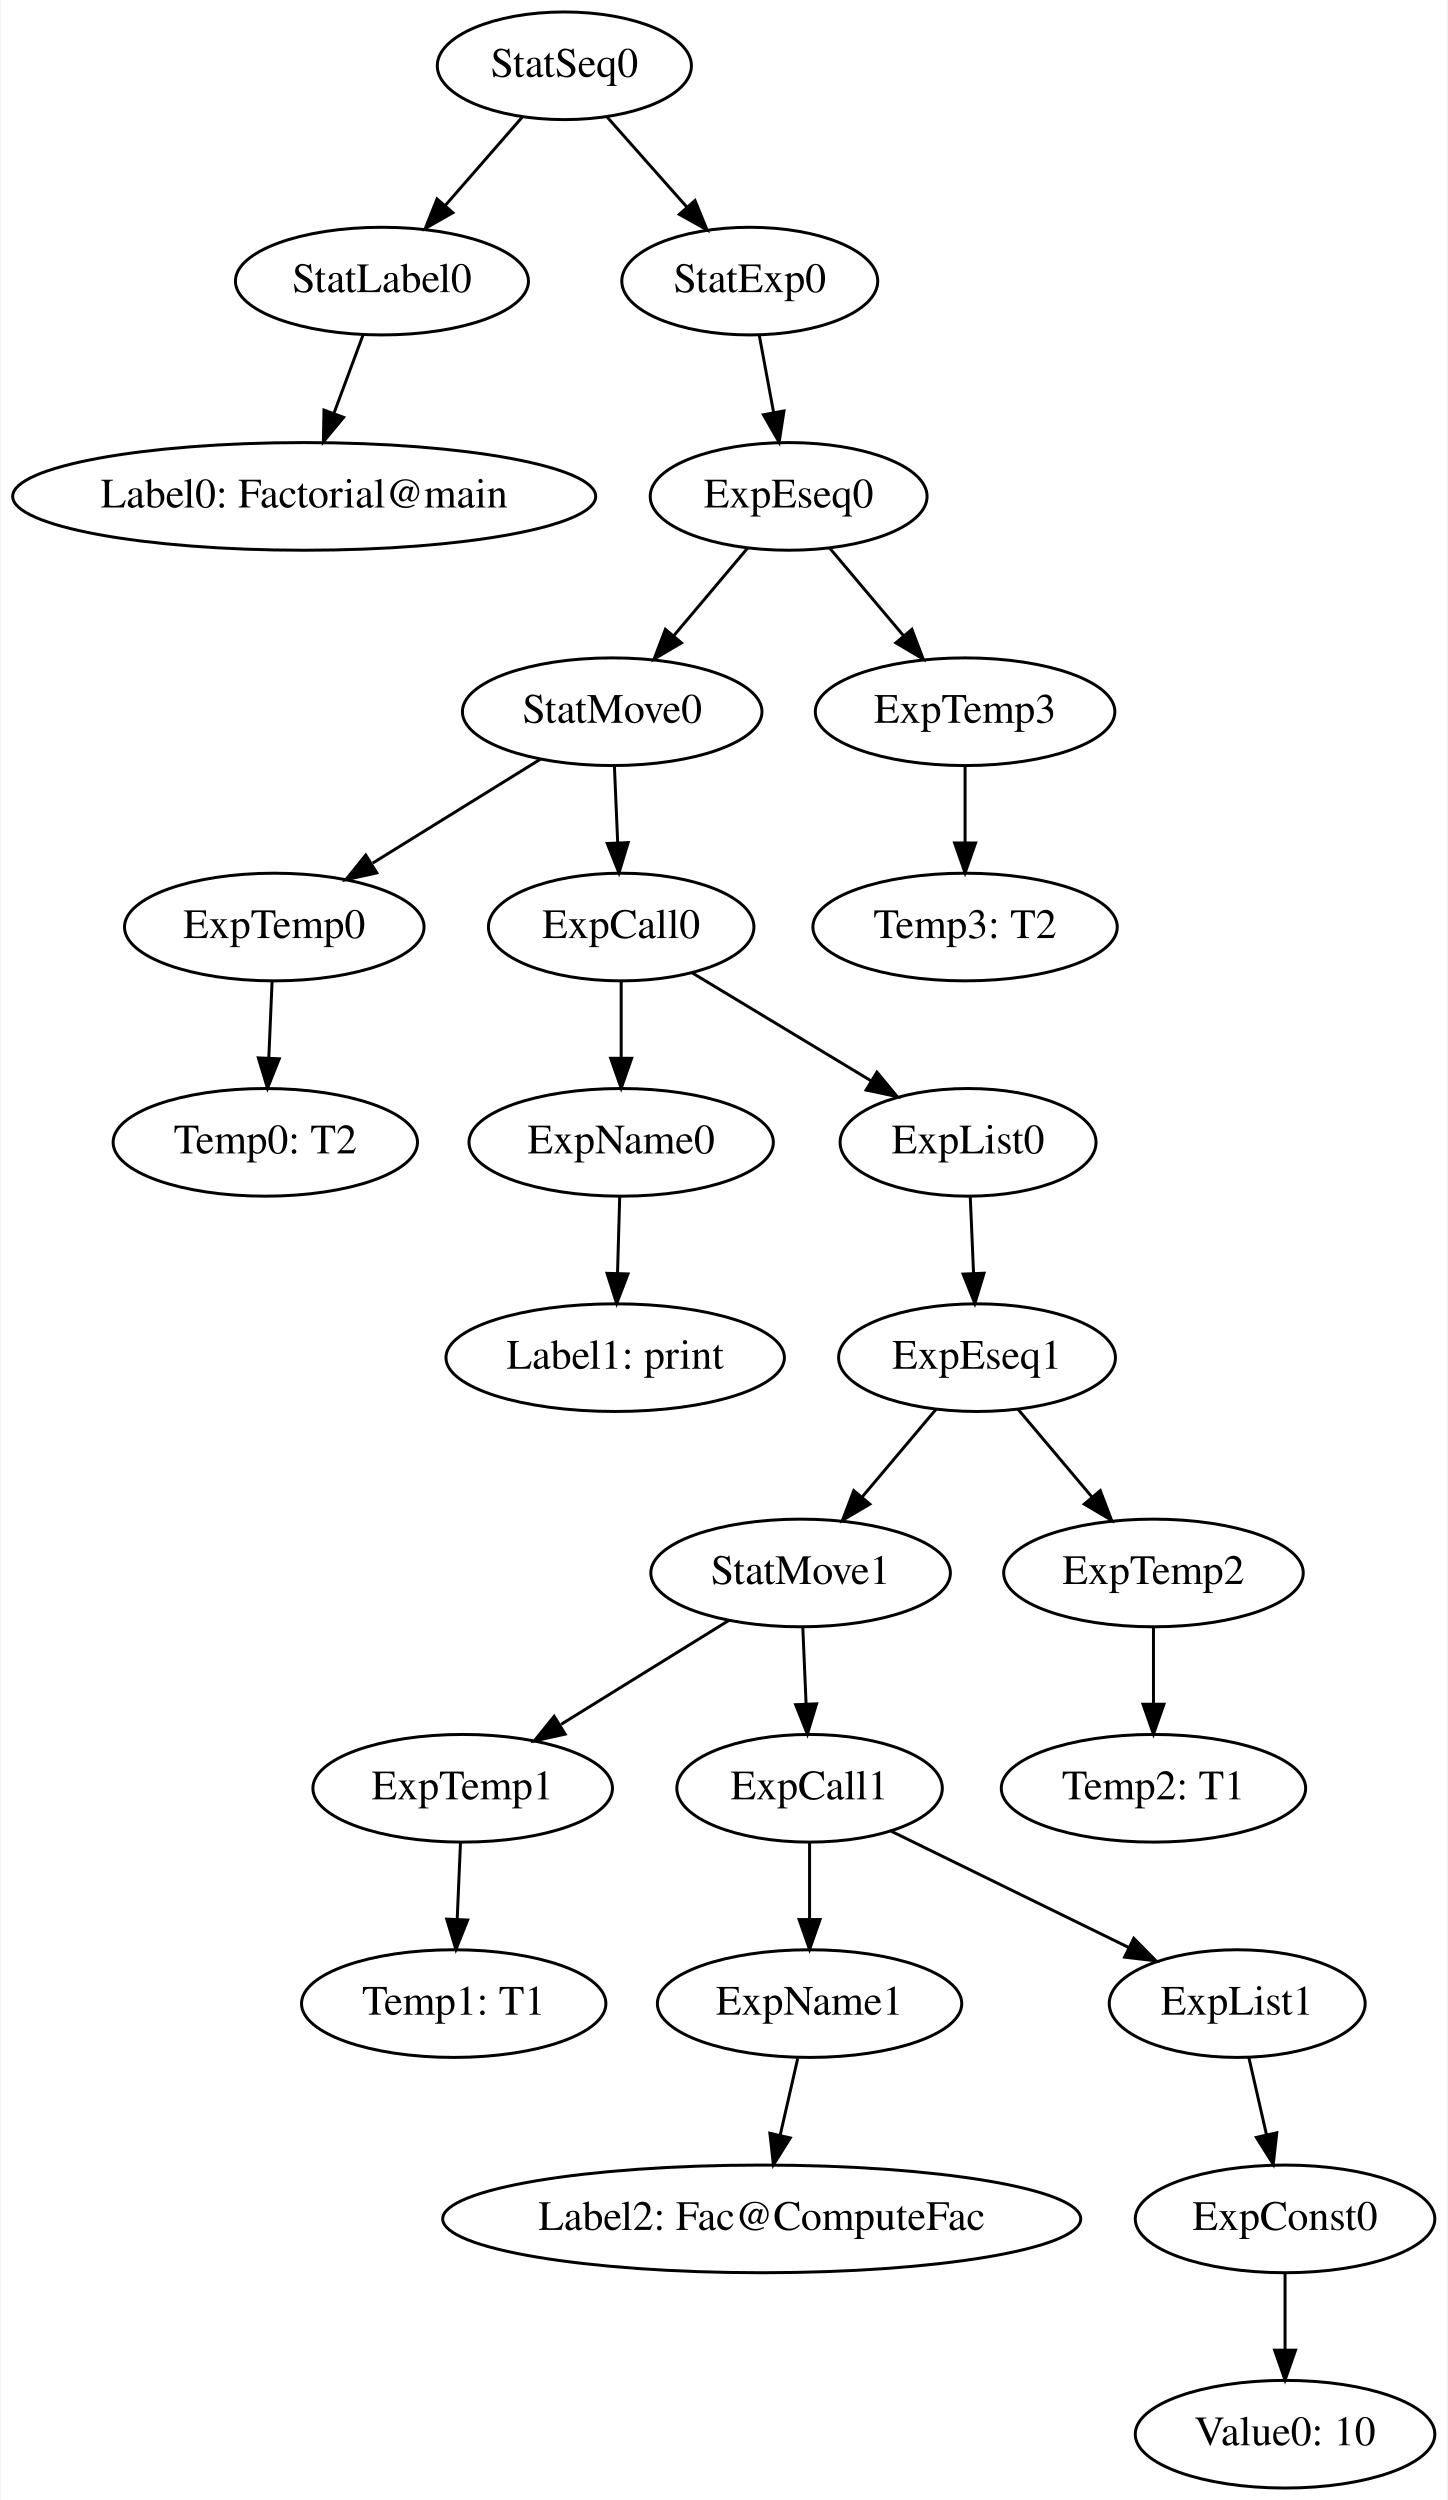
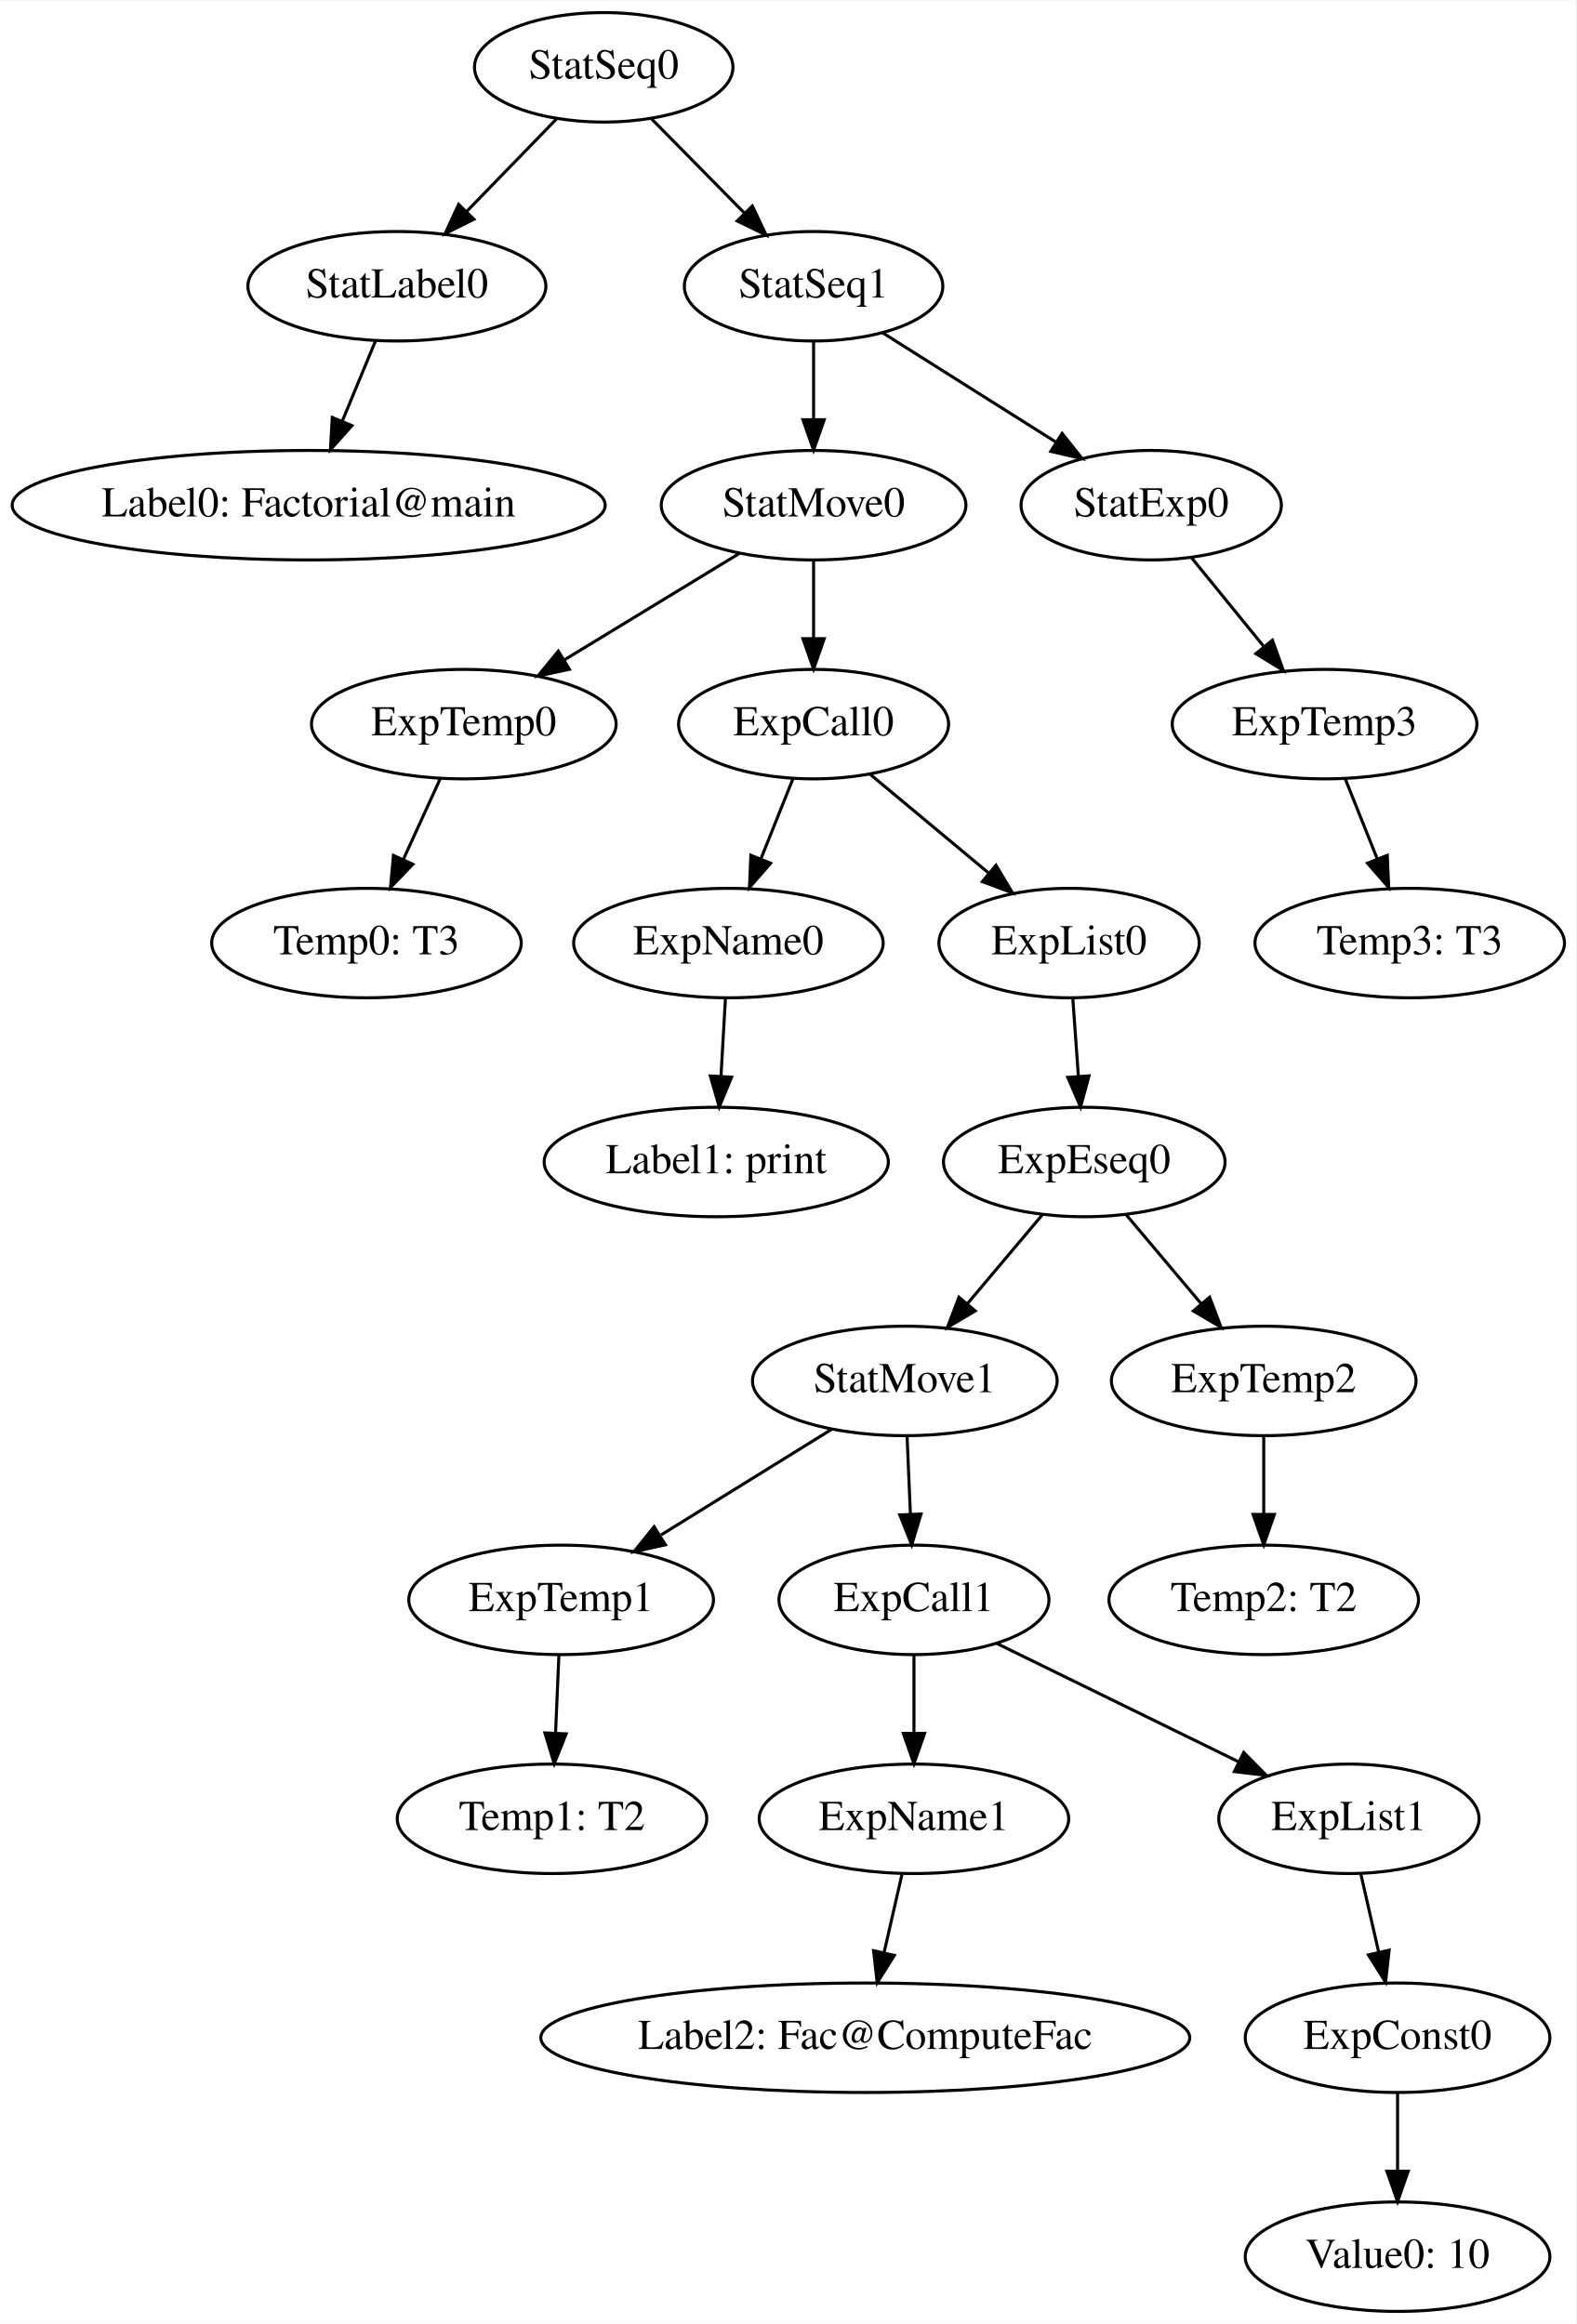
- <svg xmlns="http://www.w3.org/2000/svg" width="484pt" height="836pt" viewBox="0.00 0.00 483.54 836.00">
-   <g id="graph0" class="graph" transform="scale(1 1) rotate(0) translate(4 832)">
-     <polygon fill="white" stroke="none" points="-4,4 -4,-832 479.537,-832 479.537,4 -4,4" />
+ <svg xmlns="http://www.w3.org/2000/svg" width="518pt" height="764pt" viewBox="0.00 0.00 518.19 764.00">
+   <g id="graph0" class="graph" transform="scale(1 1) rotate(0) translate(4 760)">
+     <polygon fill="white" stroke="none" points="-4,4 -4,-760 514.187,-760 514.187,4 -4,4" />
    <g id="node1" class="node">
-       <ellipse fill="none" stroke="black" cx="259.491" cy="-666" rx="46.292" ry="18" />
-       <text text-anchor="middle" x="259.491" y="-662.3" font-family="Times,serif" font-size="14.00">ExpEseq0</text>
+       <ellipse fill="none" stroke="black" cx="411.491" cy="-306" rx="50.091" ry="18" />
+       <text text-anchor="middle" x="411.491" y="-302.3" font-family="Times,serif" font-size="14.00">ExpTemp2</text>
    </g>
    <g id="node2" class="node">
-       <ellipse fill="none" stroke="black" cx="200.491" cy="-594" rx="50.091" ry="18" />
-       <text text-anchor="middle" x="200.491" y="-590.3" font-family="Times,serif" font-size="14.00">StatMove0</text>
+       <ellipse fill="none" stroke="black" cx="411.491" cy="-234" rx="50.892" ry="18" />
+       <text text-anchor="middle" x="411.491" y="-230.3" font-family="Times,serif" font-size="14.00">Temp2: T2</text>
    </g>
    <g id="edge1" class="edge">
-       <path fill="none" stroke="black" d="M245.807,-648.765C238.467,-640.056 229.272,-629.147 221.087,-619.435" />
-       <polygon fill="black" stroke="black" points="223.632,-617.024 214.511,-611.633 218.279,-621.535 223.632,-617.024" />
+       <path fill="none" stroke="black" d="M411.491,-287.697C411.491,-279.983 411.491,-270.712 411.491,-262.112" />
+       <polygon fill="black" stroke="black" points="414.991,-262.104 411.491,-252.104 407.991,-262.104 414.991,-262.104" />
    </g>
    <g id="node3" class="node">
-       <ellipse fill="none" stroke="black" cx="318.491" cy="-594" rx="50.091" ry="18" />
-       <text text-anchor="middle" x="318.491" y="-590.3" font-family="Times,serif" font-size="14.00">ExpTemp3</text>
+       <ellipse fill="none" stroke="black" cx="352.491" cy="-378" rx="46.292" ry="18" />
+       <text text-anchor="middle" x="352.491" y="-374.3" font-family="Times,serif" font-size="14.00">ExpEseq0</text>
+     </g>
+     <g id="edge3" class="edge">
+       <path fill="none" stroke="black" d="M366.175,-360.765C373.516,-352.056 382.711,-341.147 390.896,-331.435" />
+       <polygon fill="black" stroke="black" points="393.703,-333.535 397.472,-323.633 388.351,-329.024 393.703,-333.535" />
+     </g>
+     <g id="node4" class="node">
+       <ellipse fill="none" stroke="black" cx="293.491" cy="-306" rx="50.091" ry="18" />
+       <text text-anchor="middle" x="293.491" y="-302.3" font-family="Times,serif" font-size="14.00">StatMove1</text>
    </g>
    <g id="edge2" class="edge">
-       <path fill="none" stroke="black" d="M273.175,-648.765C280.516,-640.056 289.711,-629.147 297.896,-619.435" />
-       <polygon fill="black" stroke="black" points="300.703,-621.535 304.472,-611.633 295.351,-617.024 300.703,-621.535" />
+       <path fill="none" stroke="black" d="M338.807,-360.765C331.467,-352.056 322.272,-341.147 314.087,-331.435" />
+       <polygon fill="black" stroke="black" points="316.632,-329.024 307.511,-323.633 311.279,-333.535 316.632,-329.024" />
+     </g>
+     <g id="node11" class="node">
+       <ellipse fill="none" stroke="black" cx="296.491" cy="-234" rx="44.393" ry="18" />
+       <text text-anchor="middle" x="296.491" y="-230.3" font-family="Times,serif" font-size="14.00">ExpCall1</text>
+     </g>
+     <g id="edge24" class="edge">
+       <path fill="none" stroke="black" d="M294.233,-287.697C294.564,-279.983 294.961,-270.712 295.329,-262.112" />
+       <polygon fill="black" stroke="black" points="298.827,-262.245 295.758,-252.104 291.833,-261.945 298.827,-262.245" />
+     </g>
+     <g id="node24" class="node">
+       <ellipse fill="none" stroke="black" cx="180.491" cy="-234" rx="50.091" ry="18" />
+       <text text-anchor="middle" x="180.491" y="-230.3" font-family="Times,serif" font-size="14.00">ExpTemp1</text>
+     </g>
+     <g id="edge23" class="edge">
+       <path fill="none" stroke="black" d="M269.527,-290.155C253.197,-280.039 231.366,-266.515 213.409,-255.391" />
+       <polygon fill="black" stroke="black" points="214.765,-252.115 204.421,-249.824 211.079,-258.065 214.765,-252.115" />
+     </g>
+     <g id="node5" class="node">
+       <ellipse fill="none" stroke="black" cx="455.491" cy="-90" rx="50.091" ry="18" />
+       <text text-anchor="middle" x="455.491" y="-86.3" font-family="Times,serif" font-size="14.00">ExpConst0</text>
+     </g>
+     <g id="node6" class="node">
+       <ellipse fill="none" stroke="black" cx="455.491" cy="-18" rx="50.091" ry="18" />
+       <text text-anchor="middle" x="455.491" y="-14.3" font-family="Times,serif" font-size="14.00">Value0: 10</text>
+     </g>
+     <g id="edge4" class="edge">
+       <path fill="none" stroke="black" d="M455.491,-71.697C455.491,-63.983 455.491,-54.712 455.491,-46.112" />
+       <polygon fill="black" stroke="black" points="458.991,-46.104 455.491,-36.104 451.991,-46.104 458.991,-46.104" />
+     </g>
+     <g id="node7" class="node">
+       <ellipse fill="none" stroke="black" cx="263.491" cy="-594" rx="50.091" ry="18" />
+       <text text-anchor="middle" x="263.491" y="-590.3" font-family="Times,serif" font-size="14.00">StatMove0</text>
+     </g>
+     <g id="node8" class="node">
+       <ellipse fill="none" stroke="black" cx="148.491" cy="-522" rx="50.091" ry="18" />
+       <text text-anchor="middle" x="148.491" y="-518.3" font-family="Times,serif" font-size="14.00">ExpTemp0</text>
+     </g>
+     <g id="edge5" class="edge">
+       <path fill="none" stroke="black" d="M239.103,-578.155C222.331,-567.946 199.859,-554.267 181.49,-543.086" />
+       <polygon fill="black" stroke="black" points="183.207,-540.034 172.845,-537.824 179.567,-546.013 183.207,-540.034" />
+     </g>
+     <g id="node9" class="node">
+       <ellipse fill="none" stroke="black" cx="263.491" cy="-522" rx="44.393" ry="18" />
+       <text text-anchor="middle" x="263.491" y="-518.3" font-family="Times,serif" font-size="14.00">ExpCall0</text>
+     </g>
+     <g id="edge6" class="edge">
+       <path fill="none" stroke="black" d="M263.491,-575.697C263.491,-567.983 263.491,-558.712 263.491,-550.112" />
+       <polygon fill="black" stroke="black" points="266.991,-550.104 263.491,-540.104 259.991,-550.104 266.991,-550.104" />
+     </g>
+     <g id="node16" class="node">
+       <ellipse fill="none" stroke="black" cx="116.491" cy="-450" rx="50.892" ry="18" />
+       <text text-anchor="middle" x="116.491" y="-446.3" font-family="Times,serif" font-size="14.00">Temp0: T3</text>
+     </g>
+     <g id="edge11" class="edge">
+       <path fill="none" stroke="black" d="M140.745,-504.055C137.105,-496.091 132.679,-486.411 128.61,-477.51" />
+       <polygon fill="black" stroke="black" points="131.729,-475.915 124.389,-468.275 125.363,-478.825 131.729,-475.915" />
    </g>
    <g id="node10" class="node">
-       <ellipse fill="none" stroke="black" cx="87.491" cy="-522" rx="50.091" ry="18" />
-       <text text-anchor="middle" x="87.491" y="-518.3" font-family="Times,serif" font-size="14.00">ExpTemp0</text>
+       <ellipse fill="none" stroke="black" cx="347.491" cy="-450" rx="42.793" ry="18" />
+       <text text-anchor="middle" x="347.491" y="-446.3" font-family="Times,serif" font-size="14.00">ExpList0</text>
+     </g>
+     <g id="edge20" class="edge">
+       <path fill="none" stroke="black" d="M282.134,-505.465C293.553,-495.949 308.349,-483.619 320.975,-473.097" />
+       <polygon fill="black" stroke="black" points="323.46,-475.583 328.901,-466.492 318.978,-470.205 323.46,-475.583" />
+     </g>
+     <g id="node22" class="node">
+       <ellipse fill="none" stroke="black" cx="235.491" cy="-450" rx="50.892" ry="18" />
+       <text text-anchor="middle" x="235.491" y="-446.3" font-family="Times,serif" font-size="14.00">ExpName0</text>
+     </g>
+     <g id="edge19" class="edge">
+       <path fill="none" stroke="black" d="M256.713,-504.055C253.562,-496.176 249.738,-486.617 246.209,-477.794" />
+       <polygon fill="black" stroke="black" points="249.365,-476.26 242.401,-468.275 242.866,-478.86 249.365,-476.26" />
    </g>
    <g id="edge7" class="edge">
-       <path fill="none" stroke="black" d="M176.527,-578.155C160.197,-568.039 138.366,-554.515 120.409,-543.391" />
-       <polygon fill="black" stroke="black" points="121.765,-540.115 111.421,-537.824 118.079,-546.065 121.765,-540.115" />
-     </g>
-     <g id="node11" class="node">
-       <ellipse fill="none" stroke="black" cx="203.491" cy="-522" rx="44.393" ry="18" />
-       <text text-anchor="middle" x="203.491" y="-518.3" font-family="Times,serif" font-size="14.00">ExpCall0</text>
+       <path fill="none" stroke="black" d="M348.727,-431.697C349.278,-423.983 349.94,-414.712 350.555,-406.112" />
+       <polygon fill="black" stroke="black" points="354.048,-406.328 351.27,-396.104 347.066,-405.83 354.048,-406.328" />
+     </g>
+     <g id="node12" class="node">
+       <ellipse fill="none" stroke="black" cx="296.491" cy="-162" rx="50.892" ry="18" />
+       <text text-anchor="middle" x="296.491" y="-158.3" font-family="Times,serif" font-size="14.00">ExpName1</text>
    </g>
    <g id="edge8" class="edge">
-       <path fill="none" stroke="black" d="M201.233,-575.697C201.564,-567.983 201.961,-558.712 202.329,-550.112" />
-       <polygon fill="black" stroke="black" points="205.827,-550.245 202.758,-540.104 198.833,-549.945 205.827,-550.245" />
+       <path fill="none" stroke="black" d="M296.491,-215.697C296.491,-207.983 296.491,-198.712 296.491,-190.112" />
+       <polygon fill="black" stroke="black" points="299.991,-190.104 296.491,-180.104 292.991,-190.104 299.991,-190.104" />
+     </g>
+     <g id="node13" class="node">
+       <ellipse fill="none" stroke="black" cx="439.491" cy="-162" rx="42.793" ry="18" />
+       <text text-anchor="middle" x="439.491" y="-158.3" font-family="Times,serif" font-size="14.00">ExpList1</text>
+     </g>
+     <g id="edge9" class="edge">
+       <path fill="none" stroke="black" d="M323.725,-219.669C346.288,-208.624 378.546,-192.833 403.283,-180.725" />
+       <polygon fill="black" stroke="black" points="404.916,-183.822 412.359,-176.282 401.838,-177.535 404.916,-183.822" />
+     </g>
+     <g id="node26" class="node">
+       <ellipse fill="none" stroke="black" cx="280.491" cy="-90" rx="106.681" ry="18" />
+       <text text-anchor="middle" x="280.491" y="-86.3" font-family="Times,serif" font-size="14.00">Label2: Fac@ComputeFac</text>
+     </g>
+     <g id="edge25" class="edge">
+       <path fill="none" stroke="black" d="M292.536,-143.697C290.773,-135.983 288.654,-126.712 286.688,-118.112" />
+       <polygon fill="black" stroke="black" points="290.041,-117.073 284.401,-108.104 283.217,-118.633 290.041,-117.073" />
+     </g>
+     <g id="edge22" class="edge">
+       <path fill="none" stroke="black" d="M443.365,-144.055C445.146,-136.261 447.303,-126.822 449.302,-118.079" />
+       <polygon fill="black" stroke="black" points="452.726,-118.804 451.543,-108.275 445.902,-117.244 452.726,-118.804" />
+     </g>
+     <g id="node14" class="node">
+       <ellipse fill="none" stroke="black" cx="374.491" cy="-594" rx="42.793" ry="18" />
+       <text text-anchor="middle" x="374.491" y="-590.3" font-family="Times,serif" font-size="14.00">StatExp0</text>
+     </g>
+     <g id="node15" class="node">
+       <ellipse fill="none" stroke="black" cx="431.491" cy="-522" rx="50.091" ry="18" />
+       <text text-anchor="middle" x="431.491" y="-518.3" font-family="Times,serif" font-size="14.00">ExpTemp3</text>
+     </g>
+     <g id="edge10" class="edge">
+       <path fill="none" stroke="black" d="M387.712,-576.765C394.803,-568.056 403.686,-557.147 411.594,-547.435" />
+       <polygon fill="black" stroke="black" points="414.347,-549.598 417.947,-539.633 408.919,-545.178 414.347,-549.598" />
+     </g>
+     <g id="node17" class="node">
+       <ellipse fill="none" stroke="black" cx="459.491" cy="-450" rx="50.892" ry="18" />
+       <text text-anchor="middle" x="459.491" y="-446.3" font-family="Times,serif" font-size="14.00">Temp3: T3</text>
+     </g>
+     <g id="edge12" class="edge">
+       <path fill="none" stroke="black" d="M438.269,-504.055C441.421,-496.176 445.245,-486.617 448.774,-477.794" />
+       <polygon fill="black" stroke="black" points="452.117,-478.86 452.581,-468.275 445.618,-476.26 452.117,-478.86" />
    </g>
    <g id="node18" class="node">
-       <ellipse fill="none" stroke="black" cx="318.491" cy="-522" rx="50.892" ry="18" />
-       <text text-anchor="middle" x="318.491" y="-518.3" font-family="Times,serif" font-size="14.00">Temp3: T2</text>
+       <ellipse fill="none" stroke="black" cx="194.491" cy="-738" rx="42.494" ry="18" />
+       <text text-anchor="middle" x="194.491" y="-734.3" font-family="Times,serif" font-size="14.00">StatSeq0</text>
+     </g>
+     <g id="node19" class="node">
+       <ellipse fill="none" stroke="black" cx="126.491" cy="-666" rx="48.993" ry="18" />
+       <text text-anchor="middle" x="126.491" y="-662.3" font-family="Times,serif" font-size="14.00">StatLabel0</text>
+     </g>
+     <g id="edge13" class="edge">
+       <path fill="none" stroke="black" d="M179.061,-721.116C170.318,-712.116 159.211,-700.682 149.462,-690.646" />
+       <polygon fill="black" stroke="black" points="151.811,-688.041 142.332,-683.307 146.79,-692.919 151.811,-688.041" />
+     </g>
+     <g id="node20" class="node">
+       <ellipse fill="none" stroke="black" cx="263.491" cy="-666" rx="42.494" ry="18" />
+       <text text-anchor="middle" x="263.491" y="-662.3" font-family="Times,serif" font-size="14.00">StatSeq1</text>
    </g>
    <g id="edge14" class="edge">
-       <path fill="none" stroke="black" d="M318.491,-575.697C318.491,-567.983 318.491,-558.712 318.491,-550.112" />
-       <polygon fill="black" stroke="black" points="321.991,-550.104 318.491,-540.104 314.991,-550.104 321.991,-550.104" />
-     </g>
-     <g id="node4" class="node">
-       <ellipse fill="none" stroke="black" cx="381.491" cy="-306" rx="50.091" ry="18" />
-       <text text-anchor="middle" x="381.491" y="-302.3" font-family="Times,serif" font-size="14.00">ExpTemp2</text>
-     </g>
-     <g id="node5" class="node">
-       <ellipse fill="none" stroke="black" cx="381.491" cy="-234" rx="50.892" ry="18" />
-       <text text-anchor="middle" x="381.491" y="-230.3" font-family="Times,serif" font-size="14.00">Temp2: T1</text>
-     </g>
-     <g id="edge3" class="edge">
-       <path fill="none" stroke="black" d="M381.491,-287.697C381.491,-279.983 381.491,-270.712 381.491,-262.112" />
-       <polygon fill="black" stroke="black" points="384.991,-262.104 381.491,-252.104 377.991,-262.104 384.991,-262.104" />
-     </g>
-     <g id="node6" class="node">
-       <ellipse fill="none" stroke="black" cx="322.491" cy="-378" rx="46.292" ry="18" />
-       <text text-anchor="middle" x="322.491" y="-374.3" font-family="Times,serif" font-size="14.00">ExpEseq1</text>
-     </g>
-     <g id="edge5" class="edge">
-       <path fill="none" stroke="black" d="M336.175,-360.765C343.516,-352.056 352.711,-341.147 360.896,-331.435" />
-       <polygon fill="black" stroke="black" points="363.703,-333.535 367.472,-323.633 358.351,-329.024 363.703,-333.535" />
-     </g>
-     <g id="node7" class="node">
-       <ellipse fill="none" stroke="black" cx="263.491" cy="-306" rx="50.091" ry="18" />
-       <text text-anchor="middle" x="263.491" y="-302.3" font-family="Times,serif" font-size="14.00">StatMove1</text>
-     </g>
-     <g id="edge4" class="edge">
-       <path fill="none" stroke="black" d="M308.807,-360.765C301.467,-352.056 292.272,-341.147 284.087,-331.435" />
-       <polygon fill="black" stroke="black" points="286.632,-329.024 277.511,-323.633 281.279,-333.535 286.632,-329.024" />
-     </g>
-     <g id="node13" class="node">
-       <ellipse fill="none" stroke="black" cx="266.491" cy="-234" rx="44.393" ry="18" />
-       <text text-anchor="middle" x="266.491" y="-230.3" font-family="Times,serif" font-size="14.00">ExpCall1</text>
-     </g>
-     <g id="edge24" class="edge">
-       <path fill="none" stroke="black" d="M264.233,-287.697C264.564,-279.983 264.961,-270.712 265.329,-262.112" />
-       <polygon fill="black" stroke="black" points="268.827,-262.245 265.758,-252.104 261.833,-261.945 268.827,-262.245" />
-     </g>
-     <g id="node24" class="node">
-       <ellipse fill="none" stroke="black" cx="150.491" cy="-234" rx="50.091" ry="18" />
-       <text text-anchor="middle" x="150.491" y="-230.3" font-family="Times,serif" font-size="14.00">ExpTemp1</text>
-     </g>
-     <g id="edge23" class="edge">
-       <path fill="none" stroke="black" d="M239.527,-290.155C223.197,-280.039 201.366,-266.515 183.409,-255.391" />
-       <polygon fill="black" stroke="black" points="184.765,-252.115 174.421,-249.824 181.079,-258.065 184.765,-252.115" />
-     </g>
-     <g id="node8" class="node">
-       <ellipse fill="none" stroke="black" cx="425.491" cy="-90" rx="50.091" ry="18" />
-       <text text-anchor="middle" x="425.491" y="-86.3" font-family="Times,serif" font-size="14.00">ExpConst0</text>
-     </g>
-     <g id="node9" class="node">
-       <ellipse fill="none" stroke="black" cx="425.491" cy="-18" rx="50.091" ry="18" />
-       <text text-anchor="middle" x="425.491" y="-14.3" font-family="Times,serif" font-size="14.00">Value0: 10</text>
-     </g>
-     <g id="edge6" class="edge">
-       <path fill="none" stroke="black" d="M425.491,-71.697C425.491,-63.983 425.491,-54.712 425.491,-46.112" />
-       <polygon fill="black" stroke="black" points="428.991,-46.104 425.491,-36.104 421.991,-46.104 428.991,-46.104" />
-     </g>
-     <g id="node17" class="node">
-       <ellipse fill="none" stroke="black" cx="84.491" cy="-450" rx="50.892" ry="18" />
-       <text text-anchor="middle" x="84.491" y="-446.3" font-family="Times,serif" font-size="14.00">Temp0: T2</text>
-     </g>
-     <g id="edge13" class="edge">
-       <path fill="none" stroke="black" d="M86.75,-503.697C86.419,-495.983 86.022,-486.712 85.653,-478.112" />
-       <polygon fill="black" stroke="black" points="89.15,-477.945 85.224,-468.104 82.156,-478.245 89.15,-477.945" />
-     </g>
-     <g id="node12" class="node">
-       <ellipse fill="none" stroke="black" cx="319.491" cy="-450" rx="42.793" ry="18" />
-       <text text-anchor="middle" x="319.491" y="-446.3" font-family="Times,serif" font-size="14.00">ExpList0</text>
-     </g>
-     <g id="edge20" class="edge">
-       <path fill="none" stroke="black" d="M227.246,-506.666C244.527,-496.237 268.127,-481.996 287.13,-470.529" />
-       <polygon fill="black" stroke="black" points="289.015,-473.479 295.769,-465.315 285.399,-467.485 289.015,-473.479" />
-     </g>
-     <g id="node22" class="node">
-       <ellipse fill="none" stroke="black" cx="203.491" cy="-450" rx="50.892" ry="18" />
-       <text text-anchor="middle" x="203.491" y="-446.3" font-family="Times,serif" font-size="14.00">ExpName0</text>
-     </g>
-     <g id="edge19" class="edge">
-       <path fill="none" stroke="black" d="M203.491,-503.697C203.491,-495.983 203.491,-486.712 203.491,-478.112" />
-       <polygon fill="black" stroke="black" points="206.991,-478.104 203.491,-468.104 199.991,-478.104 206.991,-478.104" />
-     </g>
-     <g id="edge9" class="edge">
-       <path fill="none" stroke="black" d="M320.233,-431.697C320.564,-423.983 320.961,-414.712 321.329,-406.112" />
-       <polygon fill="black" stroke="black" points="324.827,-406.245 321.758,-396.104 317.833,-405.945 324.827,-406.245" />
-     </g>
-     <g id="node14" class="node">
-       <ellipse fill="none" stroke="black" cx="266.491" cy="-162" rx="50.892" ry="18" />
-       <text text-anchor="middle" x="266.491" y="-158.3" font-family="Times,serif" font-size="14.00">ExpName1</text>
-     </g>
-     <g id="edge10" class="edge">
-       <path fill="none" stroke="black" d="M266.491,-215.697C266.491,-207.983 266.491,-198.712 266.491,-190.112" />
-       <polygon fill="black" stroke="black" points="269.991,-190.104 266.491,-180.104 262.991,-190.104 269.991,-190.104" />
-     </g>
-     <g id="node15" class="node">
-       <ellipse fill="none" stroke="black" cx="409.491" cy="-162" rx="42.793" ry="18" />
-       <text text-anchor="middle" x="409.491" y="-158.3" font-family="Times,serif" font-size="14.00">ExpList1</text>
-     </g>
-     <g id="edge11" class="edge">
-       <path fill="none" stroke="black" d="M293.725,-219.669C316.288,-208.624 348.546,-192.833 373.283,-180.725" />
-       <polygon fill="black" stroke="black" points="374.916,-183.822 382.359,-176.282 371.838,-177.535 374.916,-183.822" />
-     </g>
-     <g id="node26" class="node">
-       <ellipse fill="none" stroke="black" cx="250.491" cy="-90" rx="106.681" ry="18" />
-       <text text-anchor="middle" x="250.491" y="-86.3" font-family="Times,serif" font-size="14.00">Label2: Fac@ComputeFac</text>
-     </g>
-     <g id="edge25" class="edge">
-       <path fill="none" stroke="black" d="M262.536,-143.697C260.773,-135.983 258.654,-126.712 256.688,-118.112" />
-       <polygon fill="black" stroke="black" points="260.041,-117.073 254.401,-108.104 253.217,-118.633 260.041,-117.073" />
-     </g>
-     <g id="edge22" class="edge">
-       <path fill="none" stroke="black" d="M413.365,-144.055C415.146,-136.261 417.303,-126.822 419.302,-118.079" />
-       <polygon fill="black" stroke="black" points="422.726,-118.804 421.543,-108.275 415.902,-117.244 422.726,-118.804" />
-     </g>
-     <g id="node16" class="node">
-       <ellipse fill="none" stroke="black" cx="246.491" cy="-738" rx="42.793" ry="18" />
-       <text text-anchor="middle" x="246.491" y="-734.3" font-family="Times,serif" font-size="14.00">StatExp0</text>
-     </g>
-     <g id="edge12" class="edge">
-       <path fill="none" stroke="black" d="M249.705,-719.697C251.137,-711.983 252.859,-702.712 254.456,-694.112" />
-       <polygon fill="black" stroke="black" points="257.93,-694.575 256.315,-684.104 251.048,-693.297 257.93,-694.575" />
-     </g>
-     <g id="node19" class="node">
-       <ellipse fill="none" stroke="black" cx="184.491" cy="-810" rx="42.494" ry="18" />
-       <text text-anchor="middle" x="184.491" y="-806.3" font-family="Times,serif" font-size="14.00">StatSeq0</text>
+       <path fill="none" stroke="black" d="M210.149,-721.116C219.147,-711.987 230.613,-700.355 240.606,-690.217" />
+       <polygon fill="black" stroke="black" points="243.369,-692.4 247.896,-682.821 238.383,-687.486 243.369,-692.4" />
+     </g>
+     <g id="node21" class="node">
+       <ellipse fill="none" stroke="black" cx="97.491" cy="-594" rx="97.483" ry="18" />
+       <text text-anchor="middle" x="97.491" y="-590.3" font-family="Times,serif" font-size="14.00">Label0: Factorial@main</text>
+     </g>
+     <g id="edge15" class="edge">
+       <path fill="none" stroke="black" d="M119.471,-648.055C116.207,-640.176 112.247,-630.617 108.592,-621.794" />
+       <polygon fill="black" stroke="black" points="111.709,-620.174 104.648,-612.275 105.242,-622.853 111.709,-620.174" />
+     </g>
+     <g id="edge17" class="edge">
+       <path fill="none" stroke="black" d="M263.491,-647.697C263.491,-639.983 263.491,-630.712 263.491,-622.112" />
+       <polygon fill="black" stroke="black" points="266.991,-622.104 263.491,-612.104 259.991,-622.104 266.991,-622.104" />
+     </g>
+     <g id="edge18" class="edge">
+       <path fill="none" stroke="black" d="M286.222,-650.666C302.683,-640.285 325.136,-626.125 343.277,-614.685" />
+       <polygon fill="black" stroke="black" points="345.2,-617.61 351.791,-609.315 341.466,-611.689 345.2,-617.61" />
+     </g>
+     <g id="node23" class="node">
+       <ellipse fill="none" stroke="black" cx="231.491" cy="-378" rx="56.59" ry="18" />
+       <text text-anchor="middle" x="231.491" y="-374.3" font-family="Times,serif" font-size="14.00">Label1: print</text>
    </g>
    <g id="edge16" class="edge">
-       <path fill="none" stroke="black" d="M198.871,-792.765C206.775,-783.841 216.724,-772.608 225.483,-762.719" />
-       <polygon fill="black" stroke="black" points="228.179,-764.954 232.189,-755.147 222.939,-760.313 228.179,-764.954" />
-     </g>
-     <g id="node20" class="node">
-       <ellipse fill="none" stroke="black" cx="123.491" cy="-738" rx="48.993" ry="18" />
-       <text text-anchor="middle" x="123.491" y="-734.3" font-family="Times,serif" font-size="14.00">StatLabel0</text>
-     </g>
-     <g id="edge15" class="edge">
-       <path fill="none" stroke="black" d="M170.343,-792.765C162.754,-784.056 153.248,-773.147 144.785,-763.435" />
-       <polygon fill="black" stroke="black" points="147.195,-760.873 137.986,-755.633 141.917,-765.472 147.195,-760.873" />
-     </g>
-     <g id="node21" class="node">
-       <ellipse fill="none" stroke="black" cx="97.491" cy="-666" rx="97.483" ry="18" />
-       <text text-anchor="middle" x="97.491" y="-662.3" font-family="Times,serif" font-size="14.00">Label0: Factorial@main</text>
-     </g>
-     <g id="edge17" class="edge">
-       <path fill="none" stroke="black" d="M117.197,-720.055C114.271,-712.176 110.72,-702.617 107.443,-693.794" />
-       <polygon fill="black" stroke="black" points="110.671,-692.431 103.908,-684.275 104.109,-694.868 110.671,-692.431" />
-     </g>
-     <g id="node23" class="node">
-       <ellipse fill="none" stroke="black" cx="201.491" cy="-378" rx="56.59" ry="18" />
-       <text text-anchor="middle" x="201.491" y="-374.3" font-family="Times,serif" font-size="14.00">Label1: print</text>
-     </g>
-     <g id="edge18" class="edge">
-       <path fill="none" stroke="black" d="M202.997,-431.697C202.777,-423.983 202.512,-414.712 202.266,-406.112" />
-       <polygon fill="black" stroke="black" points="205.764,-406 201.98,-396.104 198.767,-406.2 205.764,-406" />
+       <path fill="none" stroke="black" d="M234.503,-431.697C234.062,-423.983 233.532,-414.712 233.041,-406.112" />
+       <polygon fill="black" stroke="black" points="236.534,-405.888 232.469,-396.104 229.545,-406.288 236.534,-405.888" />
    </g>
    <g id="node25" class="node">
-       <ellipse fill="none" stroke="black" cx="147.491" cy="-162" rx="50.892" ry="18" />
-       <text text-anchor="middle" x="147.491" y="-158.3" font-family="Times,serif" font-size="14.00">Temp1: T1</text>
+       <ellipse fill="none" stroke="black" cx="177.491" cy="-162" rx="50.892" ry="18" />
+       <text text-anchor="middle" x="177.491" y="-158.3" font-family="Times,serif" font-size="14.00">Temp1: T2</text>
    </g>
    <g id="edge21" class="edge">
-       <path fill="none" stroke="black" d="M149.75,-215.697C149.419,-207.983 149.022,-198.712 148.653,-190.112" />
-       <polygon fill="black" stroke="black" points="152.149,-189.945 148.224,-180.104 145.156,-190.245 152.149,-189.945" />
+       <path fill="none" stroke="black" d="M179.75,-215.697C179.419,-207.983 179.022,-198.712 178.653,-190.112" />
+       <polygon fill="black" stroke="black" points="182.149,-189.945 178.224,-180.104 175.156,-190.245 182.149,-189.945" />
    </g>
  </g>
</svg>
